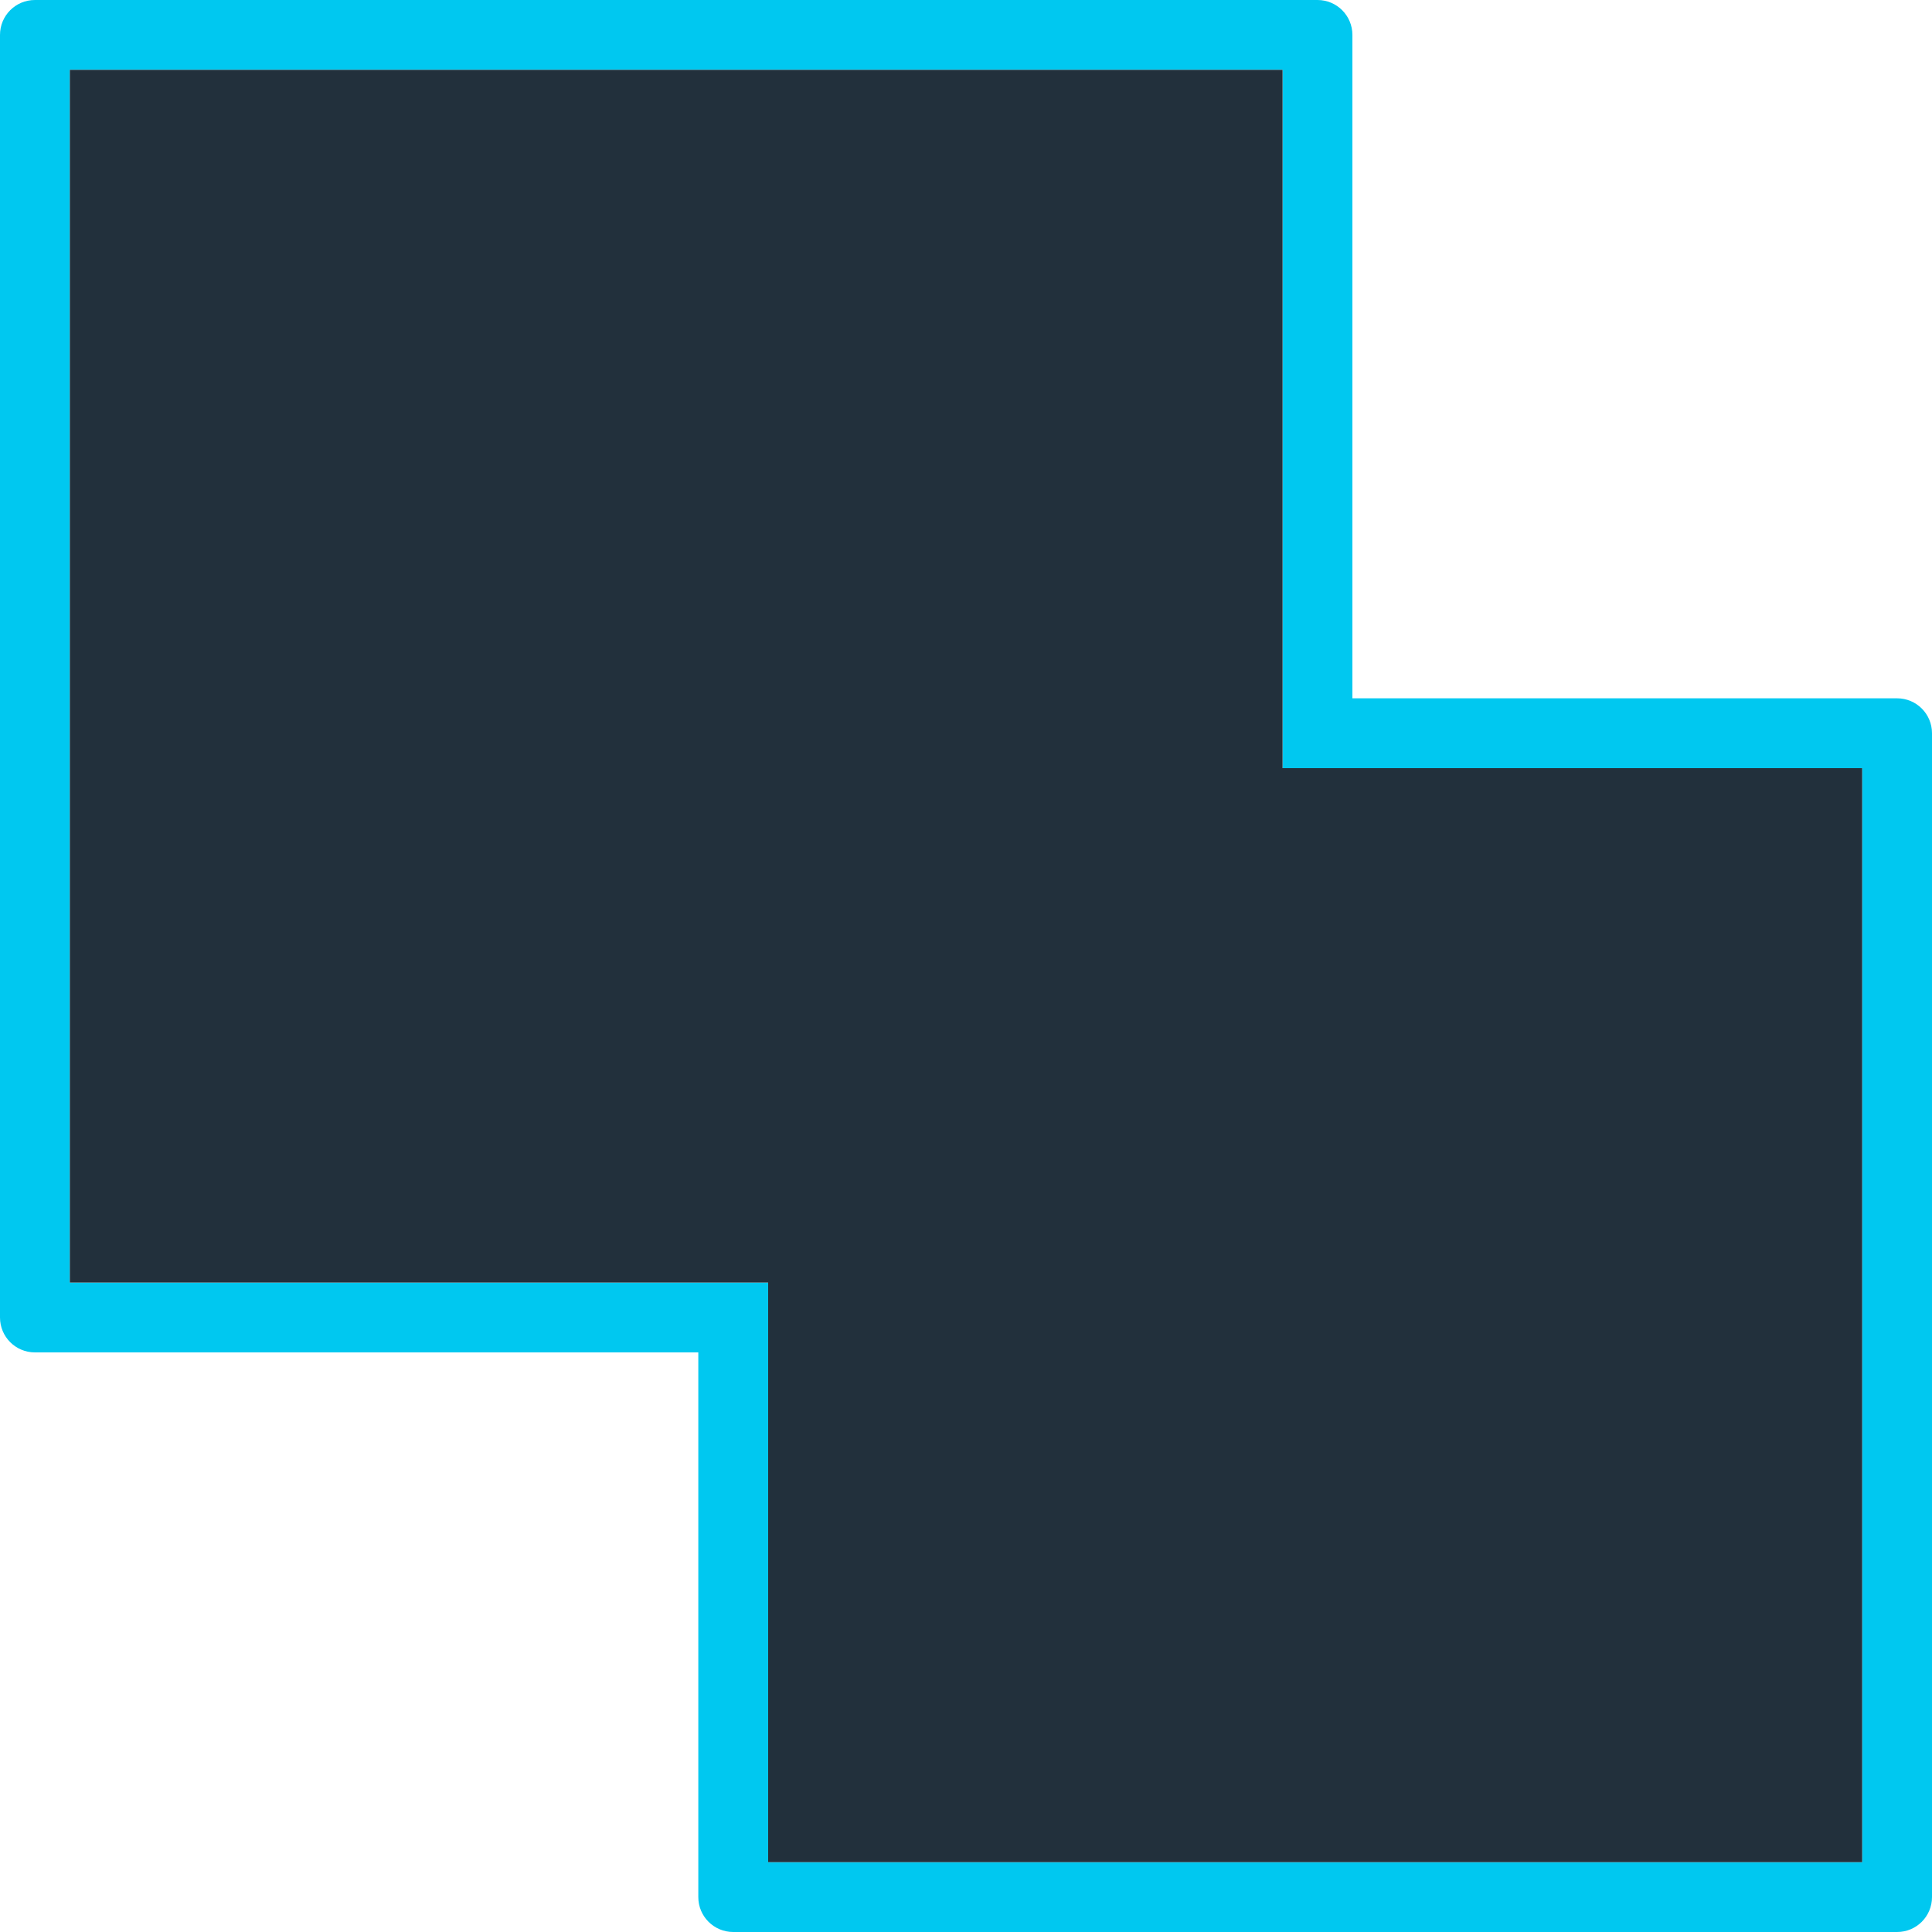
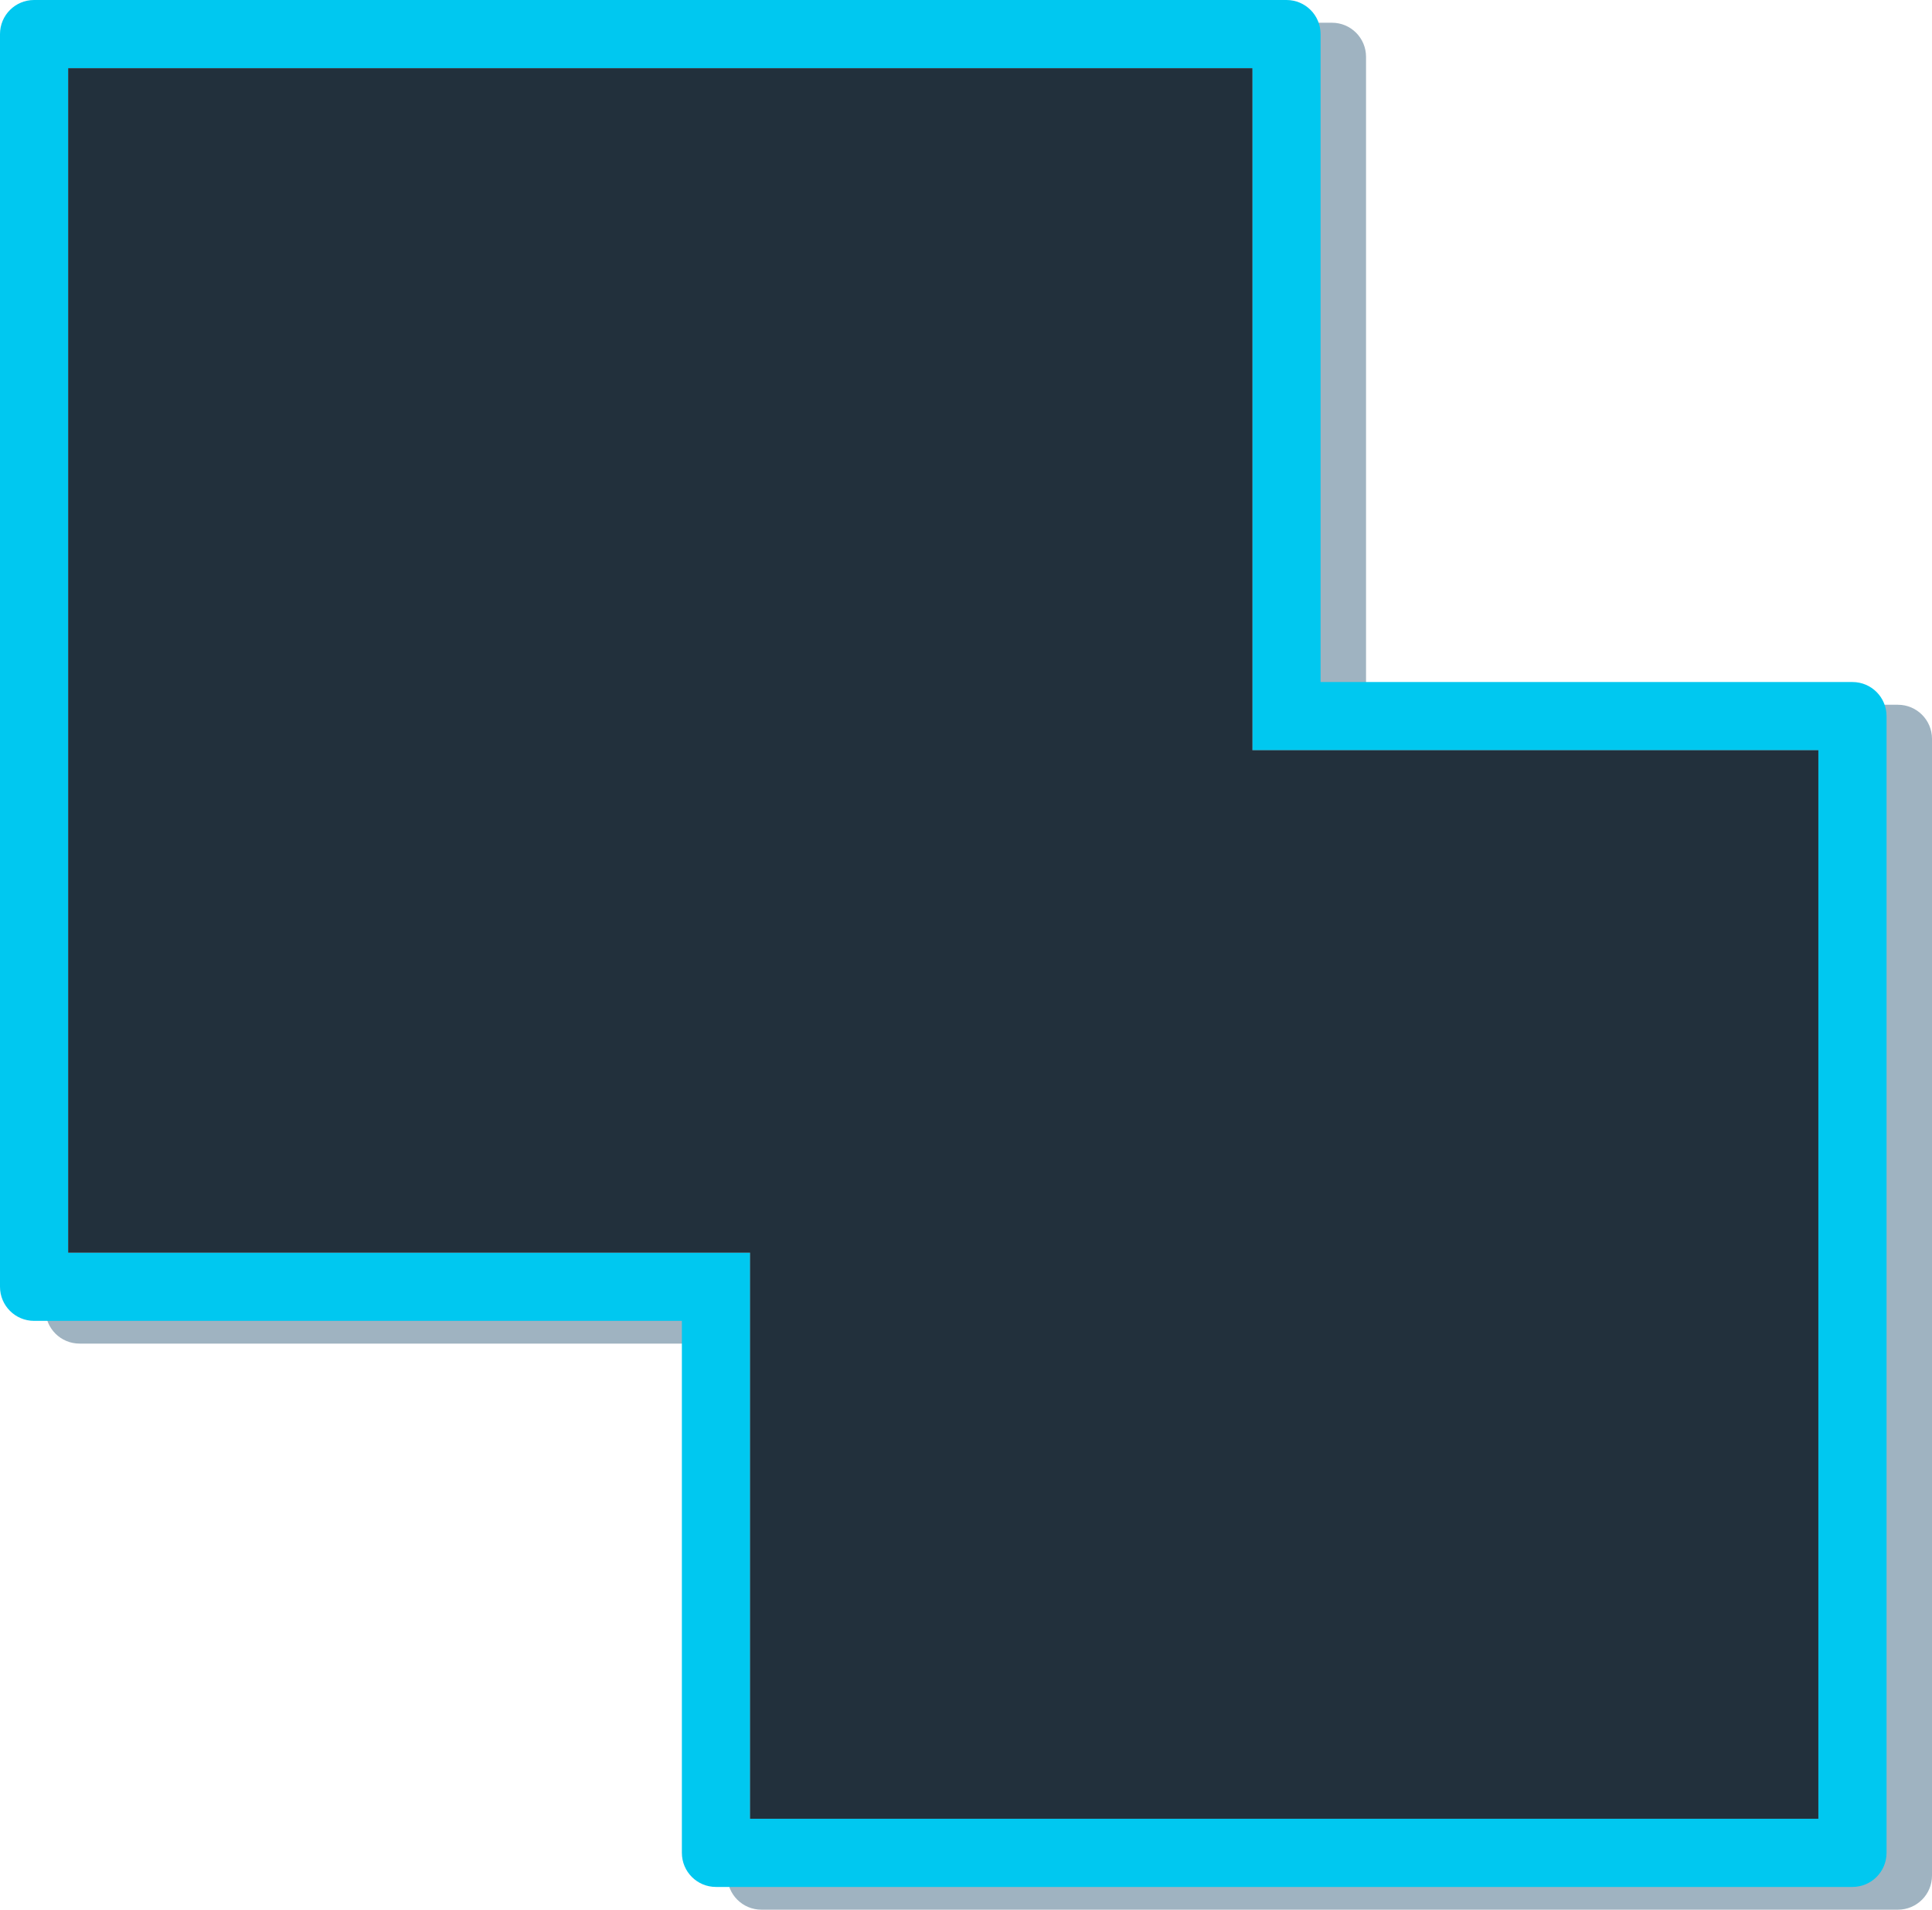
- <svg xmlns="http://www.w3.org/2000/svg" id="Layer_2" data-name="Layer 2" viewBox="0 0 83 83">
+ <svg xmlns="http://www.w3.org/2000/svg" id="Layer_2" data-name="Layer 2" viewBox="0 0 85 84">
  <defs>
    <style>
      .cls-1 {
+         fill: #9fb3c1;
+       }
+ 
+       .cls-2 {
        fill: #00c8f0;
      }

-       .cls-2 {
+       .cls-3 {
        fill: #22303c;
      }
    </style>
  </defs>
  <g id="Icon">
    <g>
-       <path class="cls-1" d="M81.5,30h-23.4V1.5c0-.83-.67-1.5-1.5-1.5H1.5C.67,0,0,.67,0,1.5v55.1c0,.83.67,1.5,1.5,1.5h28.5v23.4c0,.83.67,1.5,1.5,1.5h50c.83,0,1.5-.67,1.5-1.5V31.5c0-.83-.67-1.5-1.5-1.5ZM80,80h-47v-24.9H3V3h52.1v30h24.9v47Z" />
-       <polygon class="cls-2" points="80 33 80 80 33 80 33 55.1 3 55.1 3 3 55.1 3 55.1 33 80 33" />
+       <path class="cls-1" d="M83.5,31h-23.4V2.5c0-.83-.67-1.5-1.5-1.5H3.5c-.83,0-1.5.67-1.5,1.5v55.1c0,.83.67,1.5,1.5,1.5h28.5v23.4c0,.83.67,1.5,1.5,1.5h50c.83,0,1.5-.67,1.5-1.5v-50c0-.83-.67-1.5-1.5-1.5Z" />
+       <path class="cls-2" d="M81.5,30h-23.4V1.5c0-.83-.67-1.5-1.5-1.5H1.5C.67,0,0,.67,0,1.5v55.1c0,.83.67,1.5,1.5,1.5h28.5v23.4c0,.83.67,1.5,1.5,1.5h50c.83,0,1.5-.67,1.5-1.5V31.5c0-.83-.67-1.5-1.5-1.5ZM80,80h-47v-24.9H3V3h52.1v30h24.9v47Z" />
+       <polygon class="cls-3" points="80 33 80 80 33 80 33 55.1 3 55.1 3 3 55.1 3 55.1 33 80 33" />
    </g>
  </g>
</svg>
